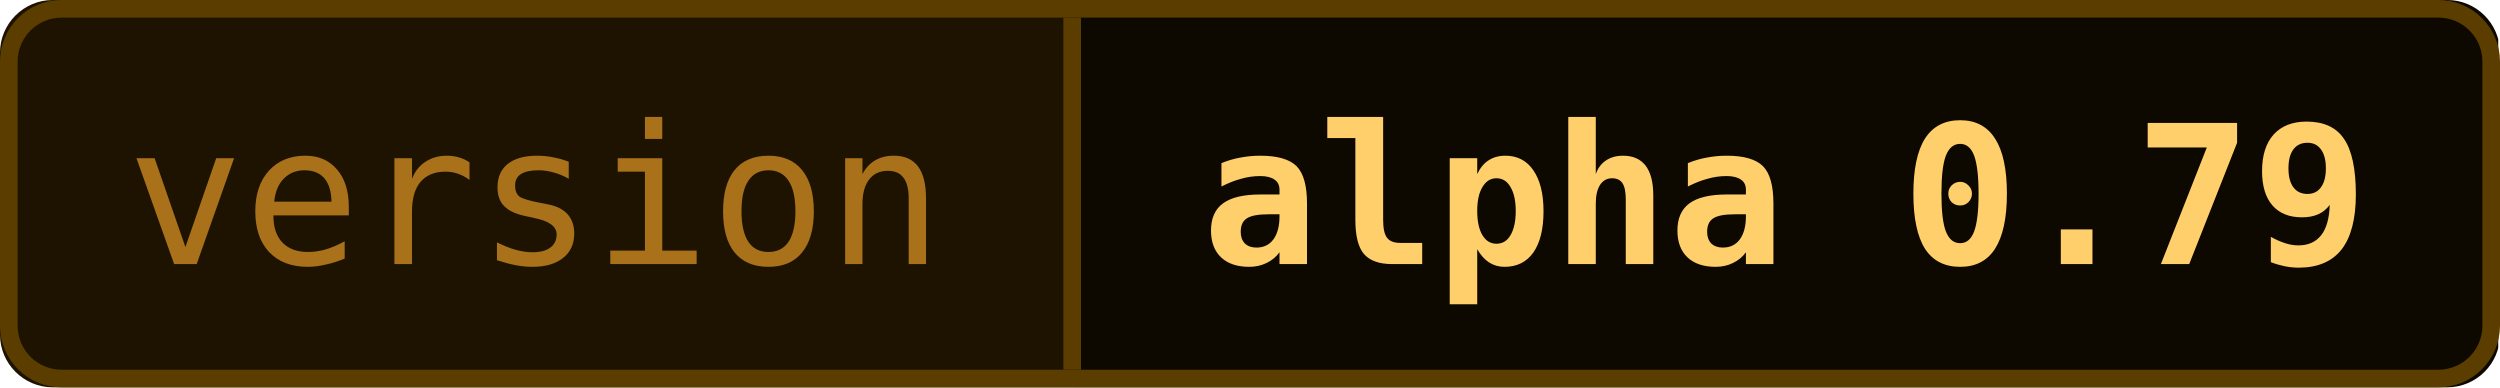
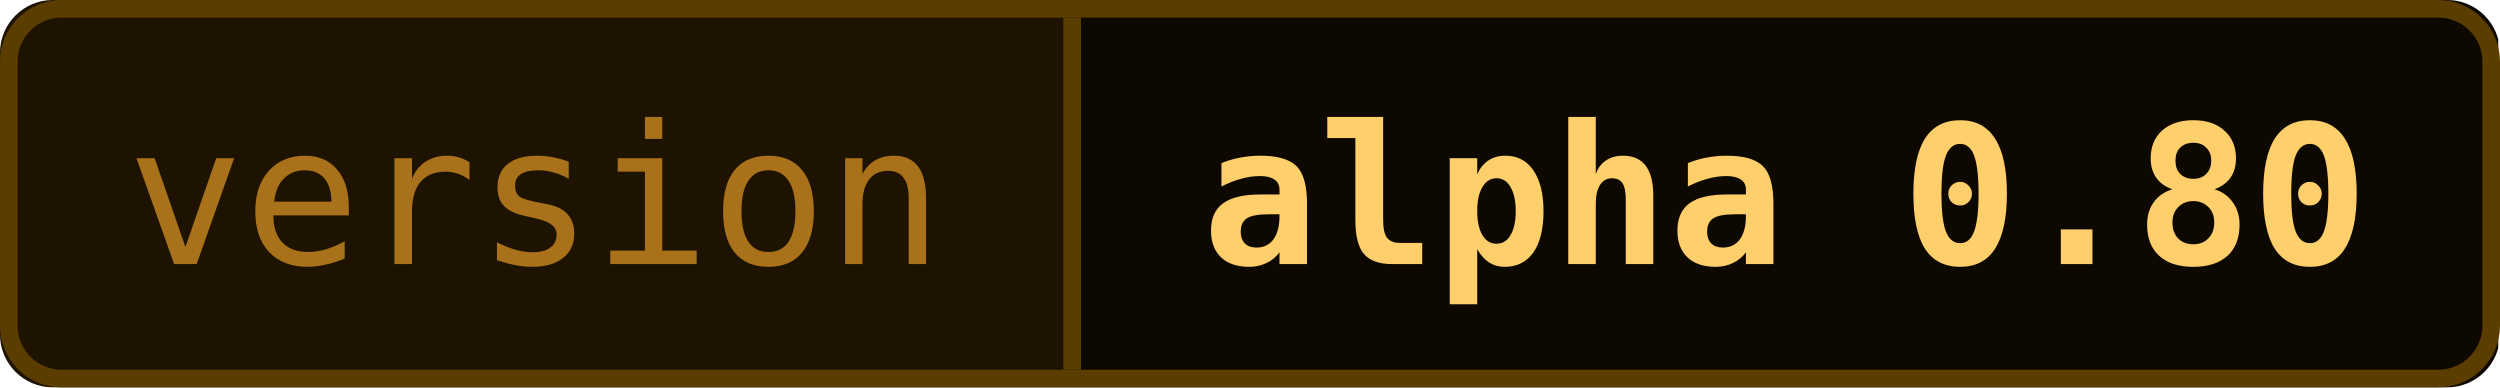
- <svg xmlns="http://www.w3.org/2000/svg" width="142" height="22" viewBox="0 0 142 22" role="img" aria-label="version : alpha 0.79">
+ <svg xmlns="http://www.w3.org/2000/svg" width="142" height="22" viewBox="0 0 142 22" role="img" aria-label="version : alpha 0.80">
  <clipPath id="r">
    <rect width="142" height="22" rx="3" />
  </clipPath>
  <g clip-path="url(#r)">
    <rect width="60.9" height="22" fill="#1d1300" />
    <rect x="60.9" width="81.0" height="22" fill="#0d0800" />
  </g>
  <rect x=".5" y=".5" width="141" height="21" rx="3" fill="none" stroke="#5c3d00" />
  <line x1="60.9" y1="1" x2="60.9" y2="21" stroke="#5c3d00" />
  <g text-anchor="middle" font-family="'JetBrains Mono', 'Cascadia Mono', Consolas, Menlo, 'DejaVu Sans Mono', monospace" font-size="11">
    <text x="30.4" y="15" fill="#a8711a" textLength="47" lengthAdjust="spacingAndGlyphs">version</text>
    <g class="s0">
-       <text x="101.4" y="15" fill="#ffcf6b" font-weight="700" textLength="67" lengthAdjust="spacingAndGlyphs">alpha 0.79</text>
+       <text x="101.4" y="15" fill="#ffcf6b" font-weight="700" textLength="67" lengthAdjust="spacingAndGlyphs">alpha 0.80</text>
    </g>
  </g>
</svg>
